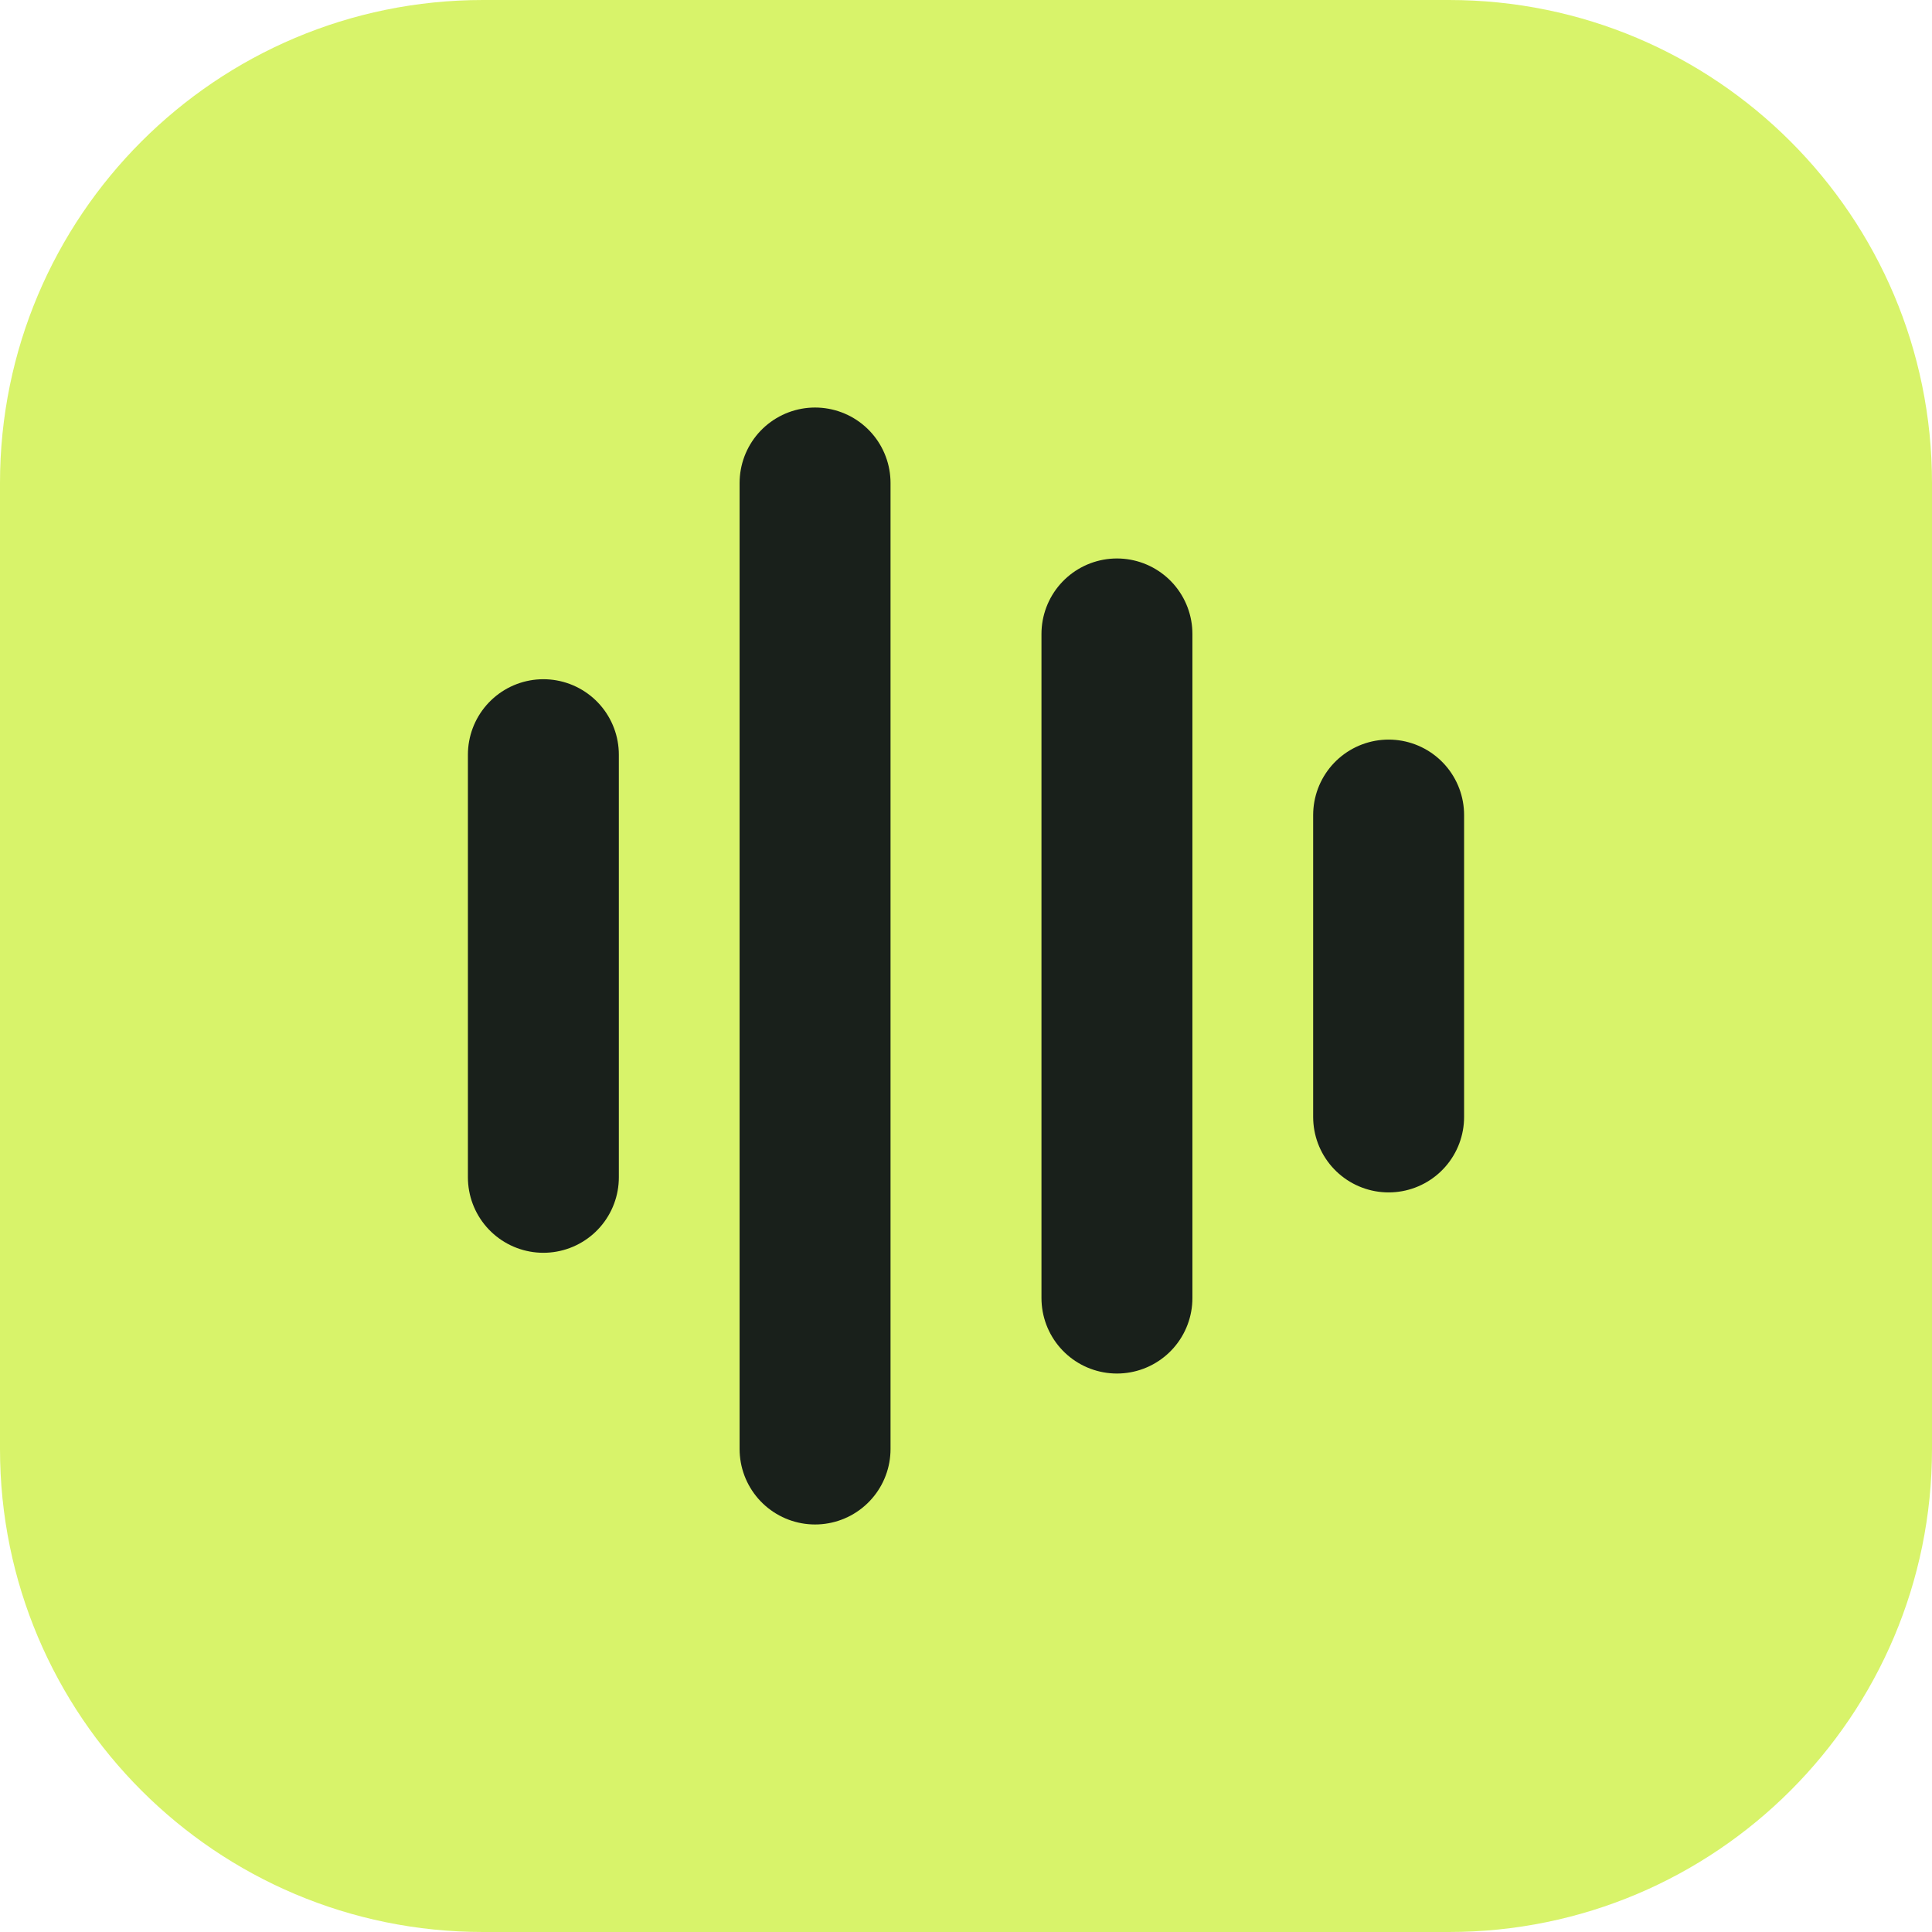
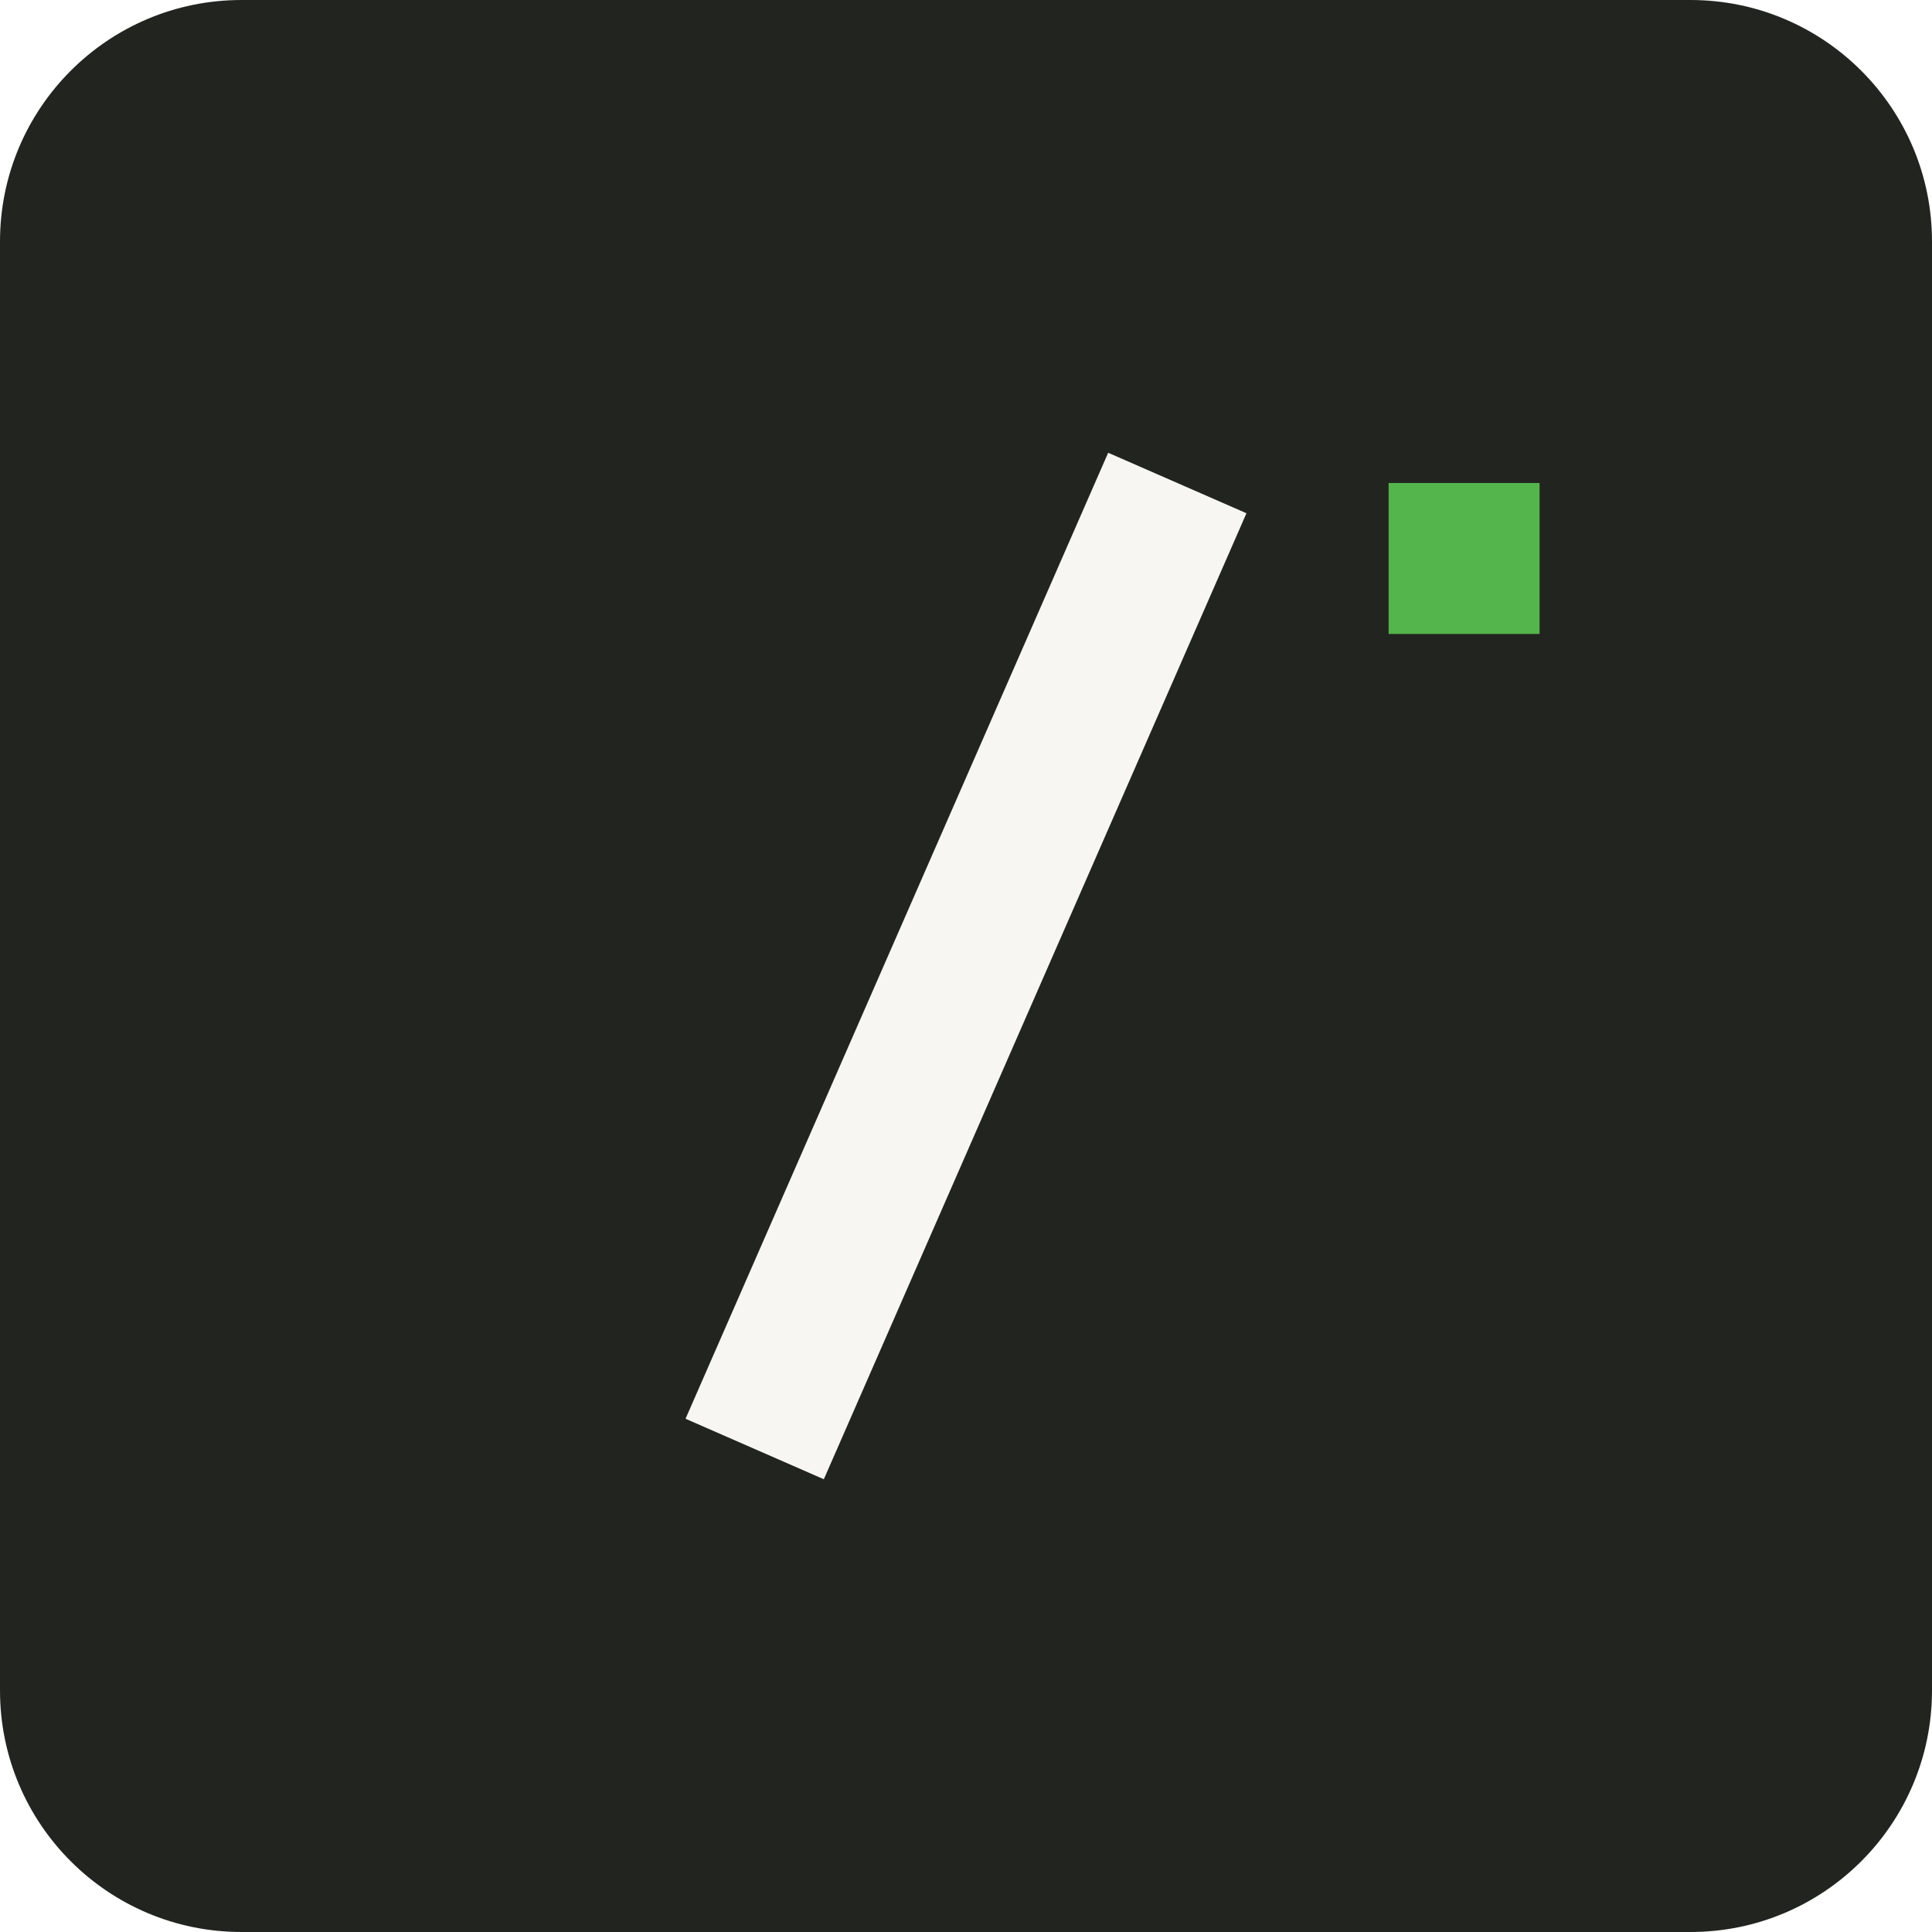
<svg xmlns="http://www.w3.org/2000/svg" viewBox="0 0 64 64">
-   <rect width="64" height="64" rx="16" fill="#d8f36a" />
-   <path d="M18 25v14m9-23v32m10-27v22m9-16v10" stroke="#19201b" stroke-width="5" stroke-linecap="round" />
+   <rect width="64" height="64" rx="8" fill="#22251f" />
+   <path d="M39 16 25 48" stroke="#f7f6f2" stroke-width="5" />
+   <path d="M46 16h5v5h-5z" fill="#53b54b" />
</svg>
